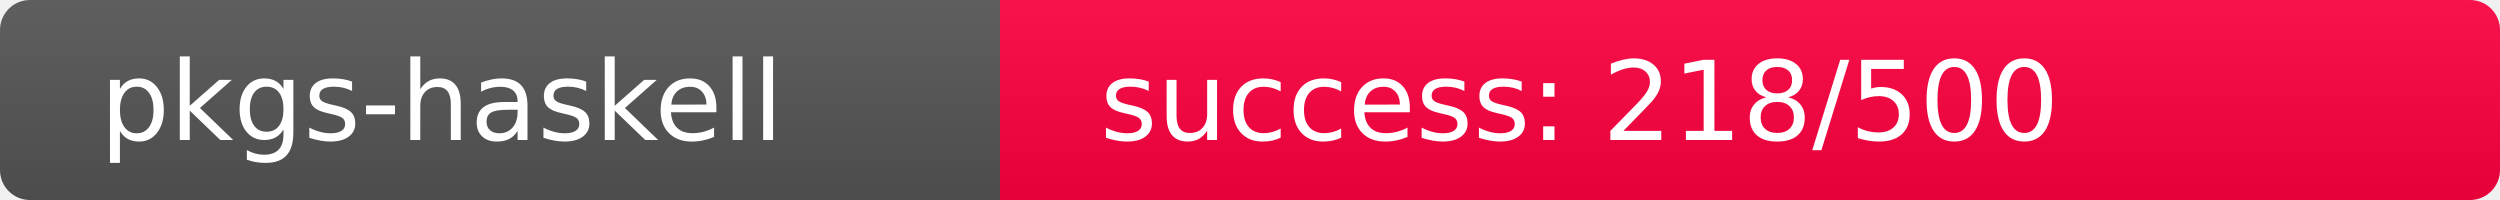
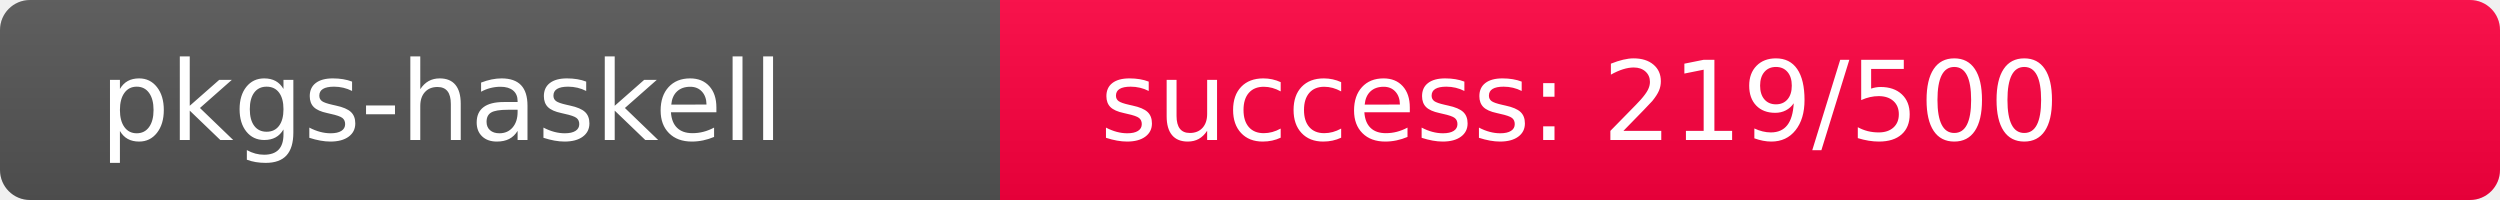
<svg xmlns="http://www.w3.org/2000/svg" width="250" height="20" role="img">
  <linearGradient id="s" x2="0" y2="100%">
    <stop offset="0" stop-color="#bbb" stop-opacity=".1" />
    <stop offset="1" stop-opacity=".1" />
  </linearGradient>
  <clipPath id="r">
    <rect width="250" height="20" rx="3" fill="#fff" />
  </clipPath>
  <g clip-path="url(#r)">
    <rect width="100" height="20" fill="#555" />
-     <rect x="100" width="150" height="20" fill="rgb(288,-32,64)" />
+     <rect x="100" width="150" height="20" fill="rgb(287,-31,64)" />
    <rect width="250" height="20" fill="url(#s)" />
  </g>
  <g fill="#fff" text-anchor="start" font-family="Verdana,Geneva,DejaVu Sans,sans-serif" text-rendering="geometricPrecision" font-size="110">
    <text x="100" y="140" transform="scale(.1)" fill="#fff">pkgs-haskell</text>
-     <text x="1100" y="140" transform="scale(.1)" fill="#fff">success: 218/500</text>
+     <text x="1100" y="140" transform="scale(.1)" fill="#fff">success: 219/500</text>
  </g>
</svg>
